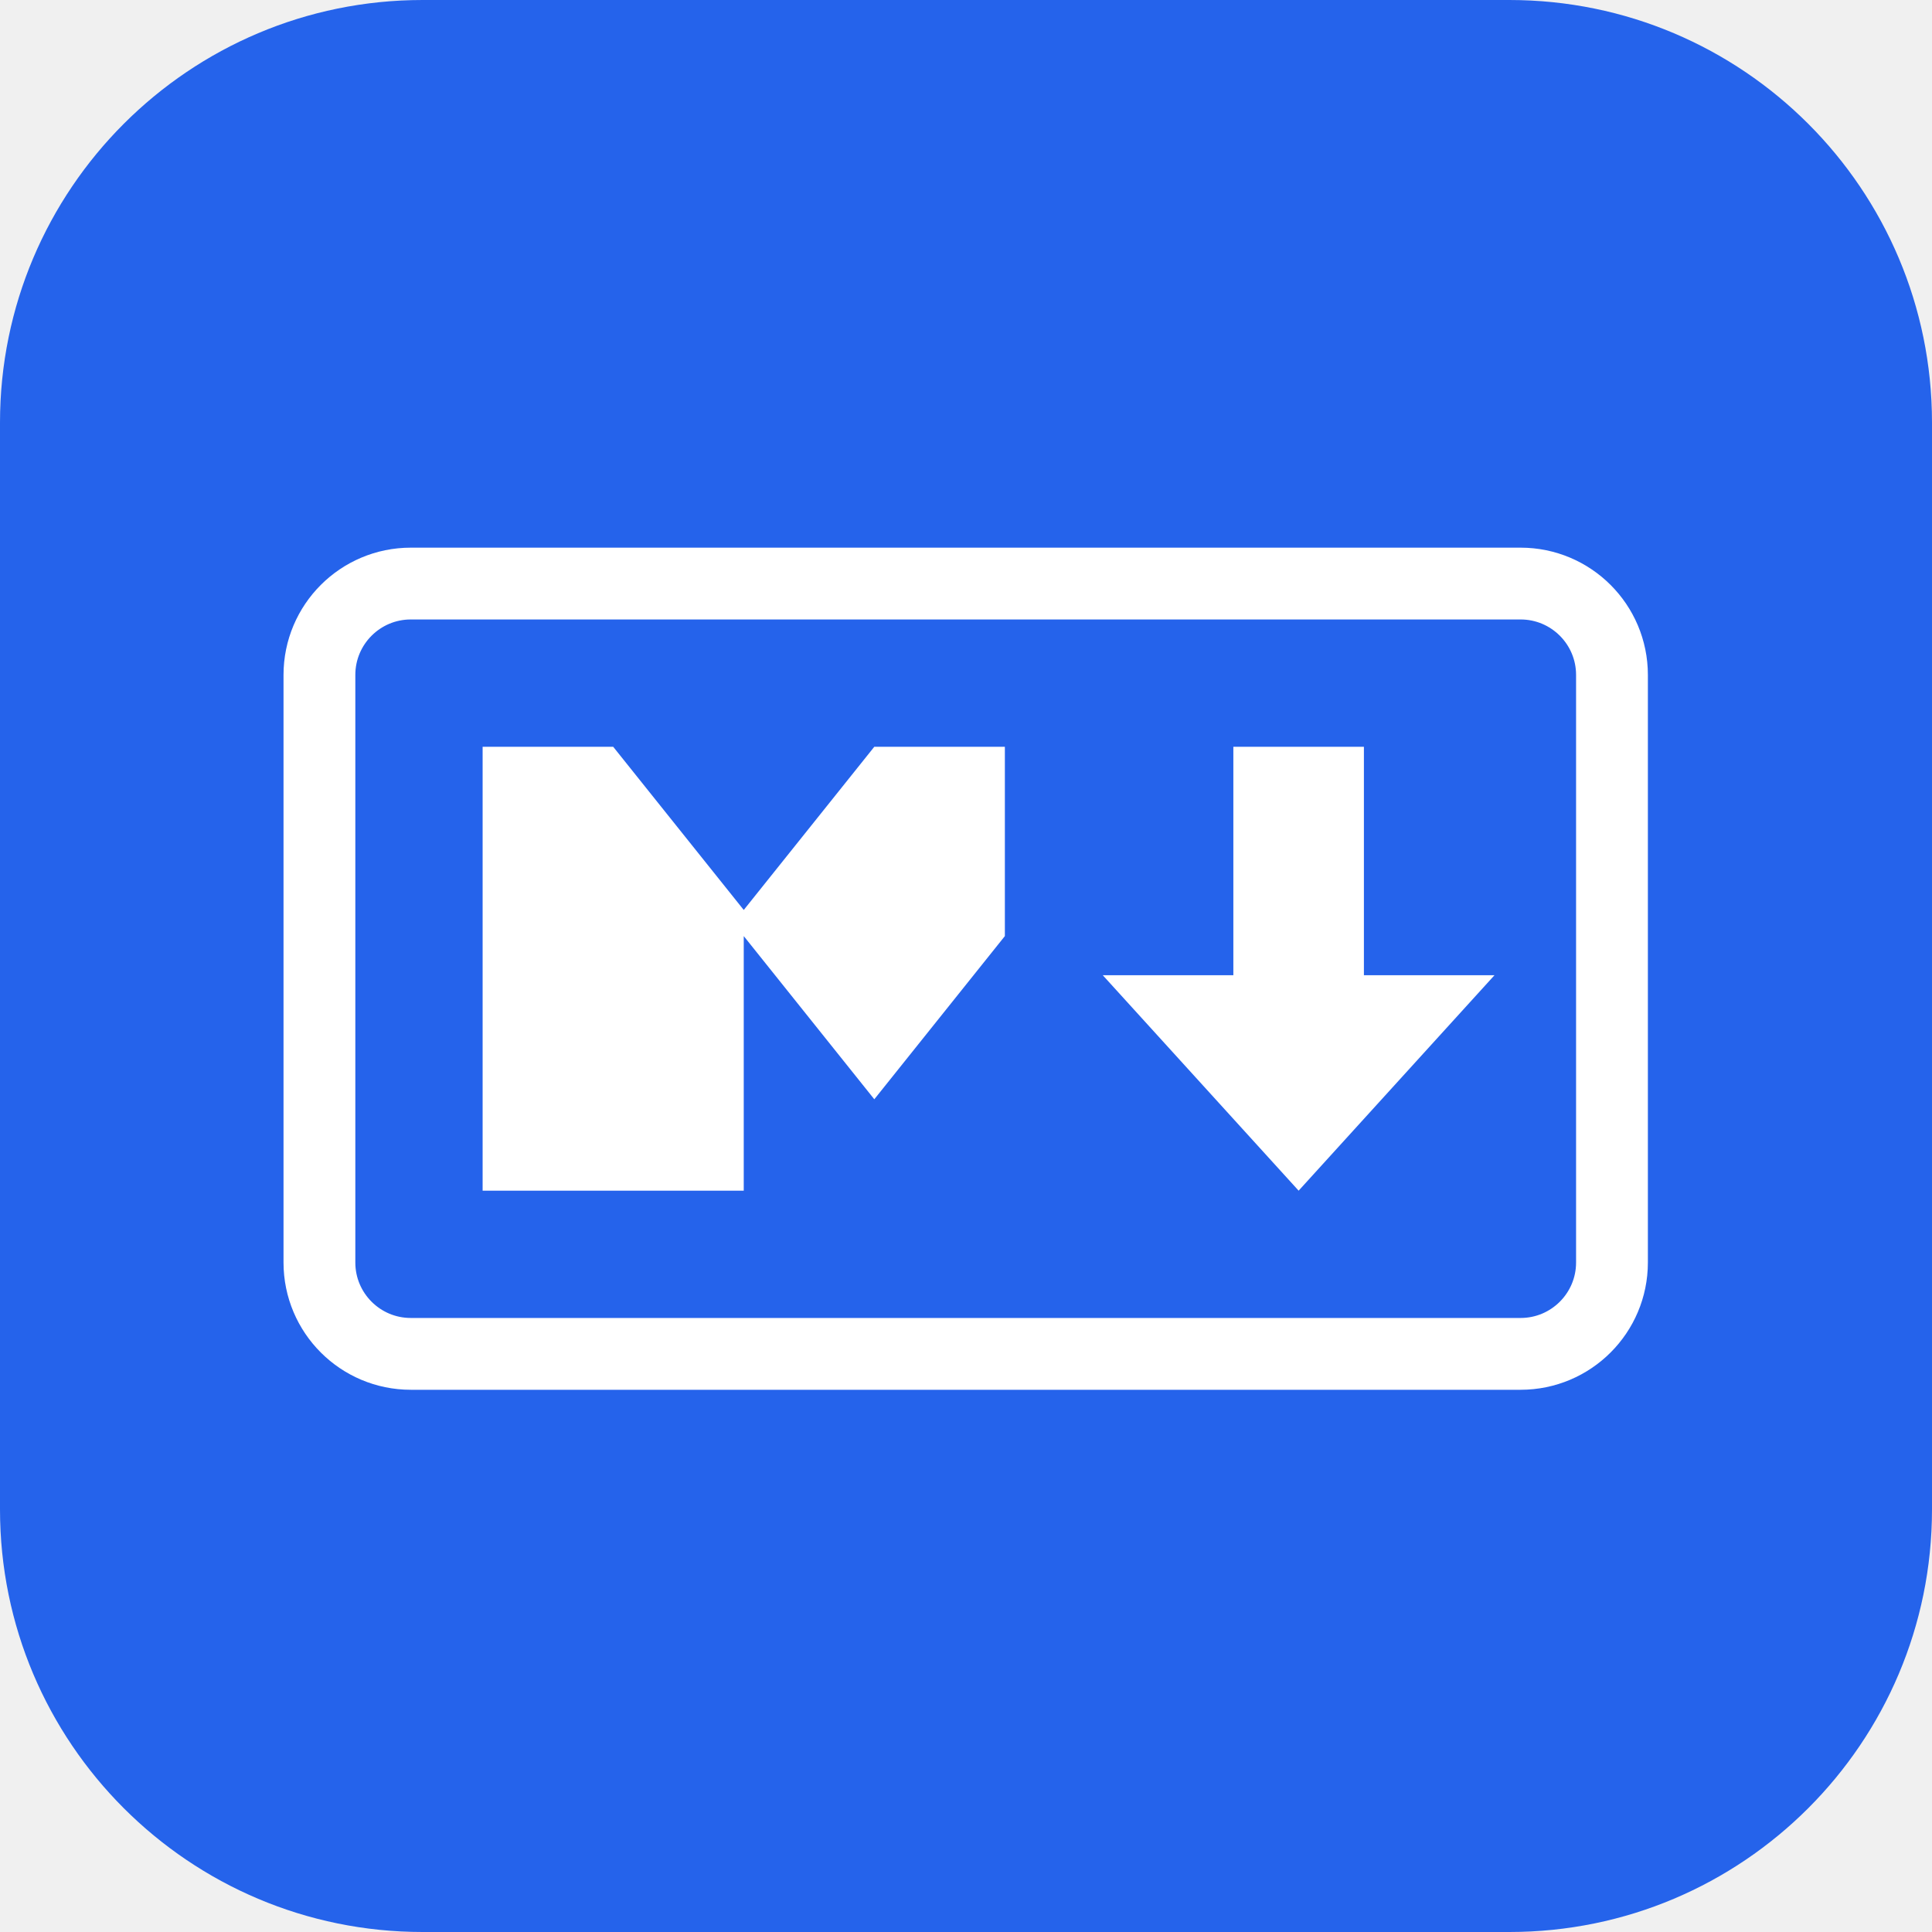
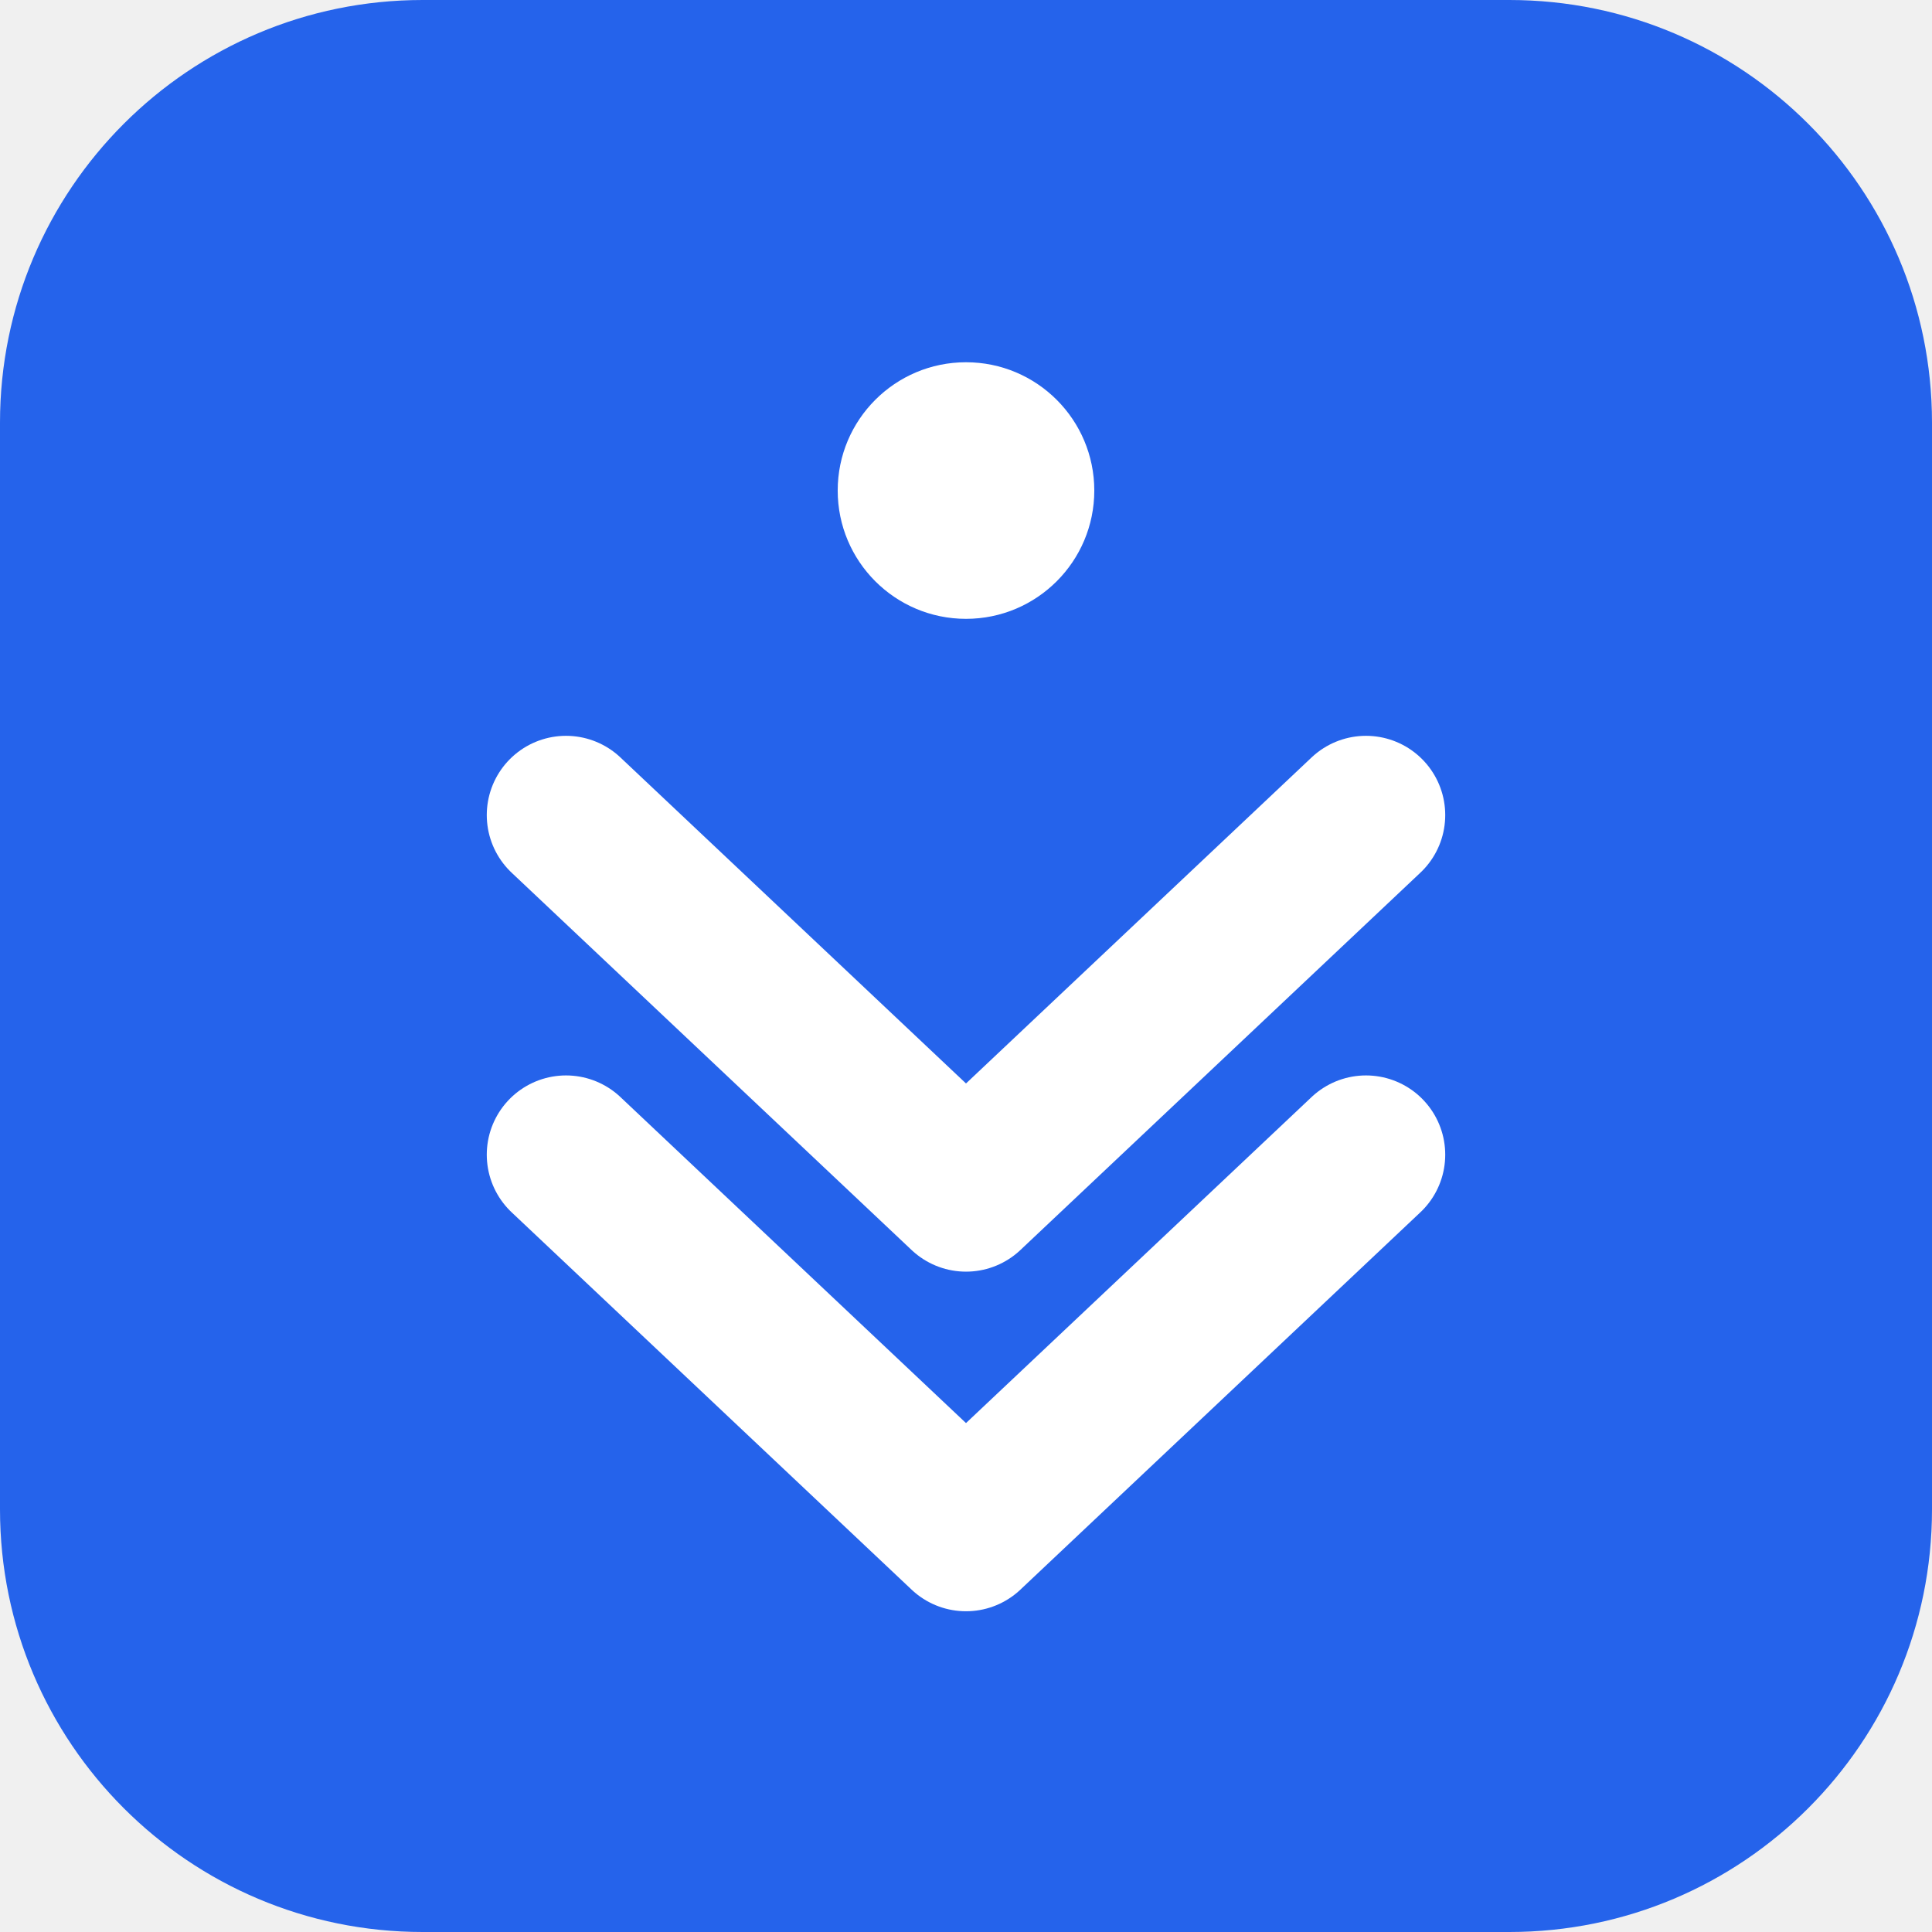
<svg xmlns="http://www.w3.org/2000/svg" width="512" height="512" viewBox="0 0 512 512">
  <rect x="0" y="0" width="512" height="512" rx="112" fill="#2563eb" />
-   <g transform="translate(76,146) scale(1.73)" stroke="#ffffff" stroke-width="11" fill="none" stroke-linejoin="round">
-     <rect x="5" y="5" width="198" height="118" ry="14" />
-   </g>
-   <g transform="translate(76,146) scale(1.73)" fill="#ffffff">
-     <path d="M30 98V30h20l20 25 20-25h20v68H110V59L90 84 70 59v39zM155 98l-30-33h20V30h20v35h20z" />
+   <circle cx="256" cy="130" r="34" fill="#ffffff" />
+   <g fill="none" stroke="#ffffff" stroke-width="42" stroke-linecap="round" stroke-linejoin="round">
+     <polyline points="150,216 256,316 362,216" />
+     <polyline points="150,306 256,406 362,306" />
  </g>
</svg>
